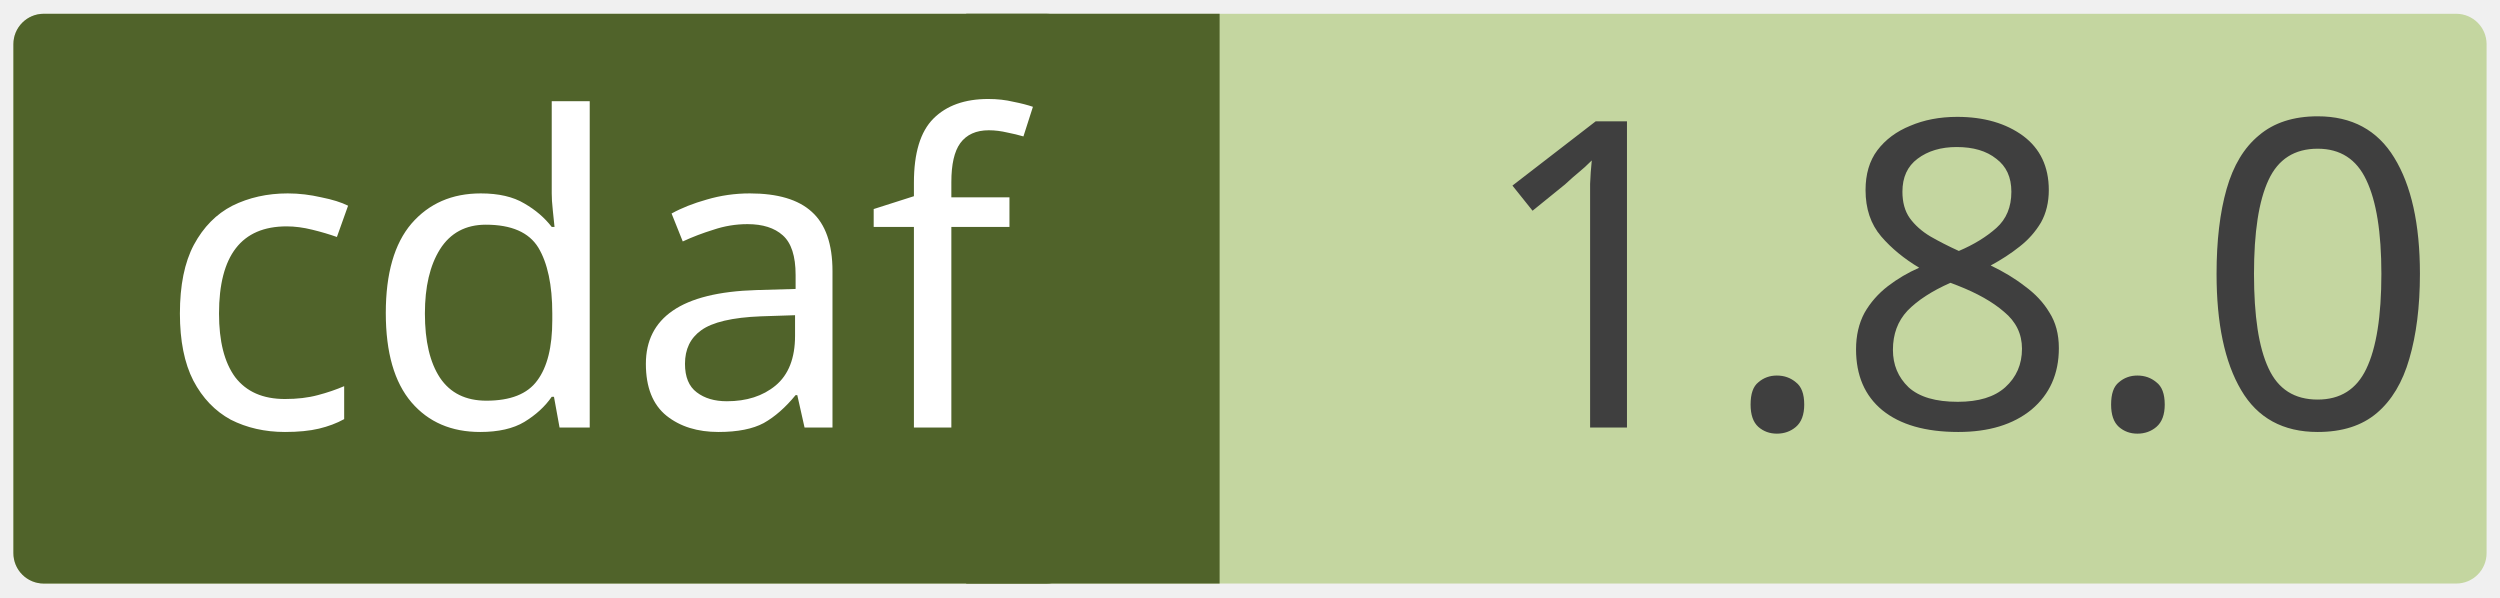
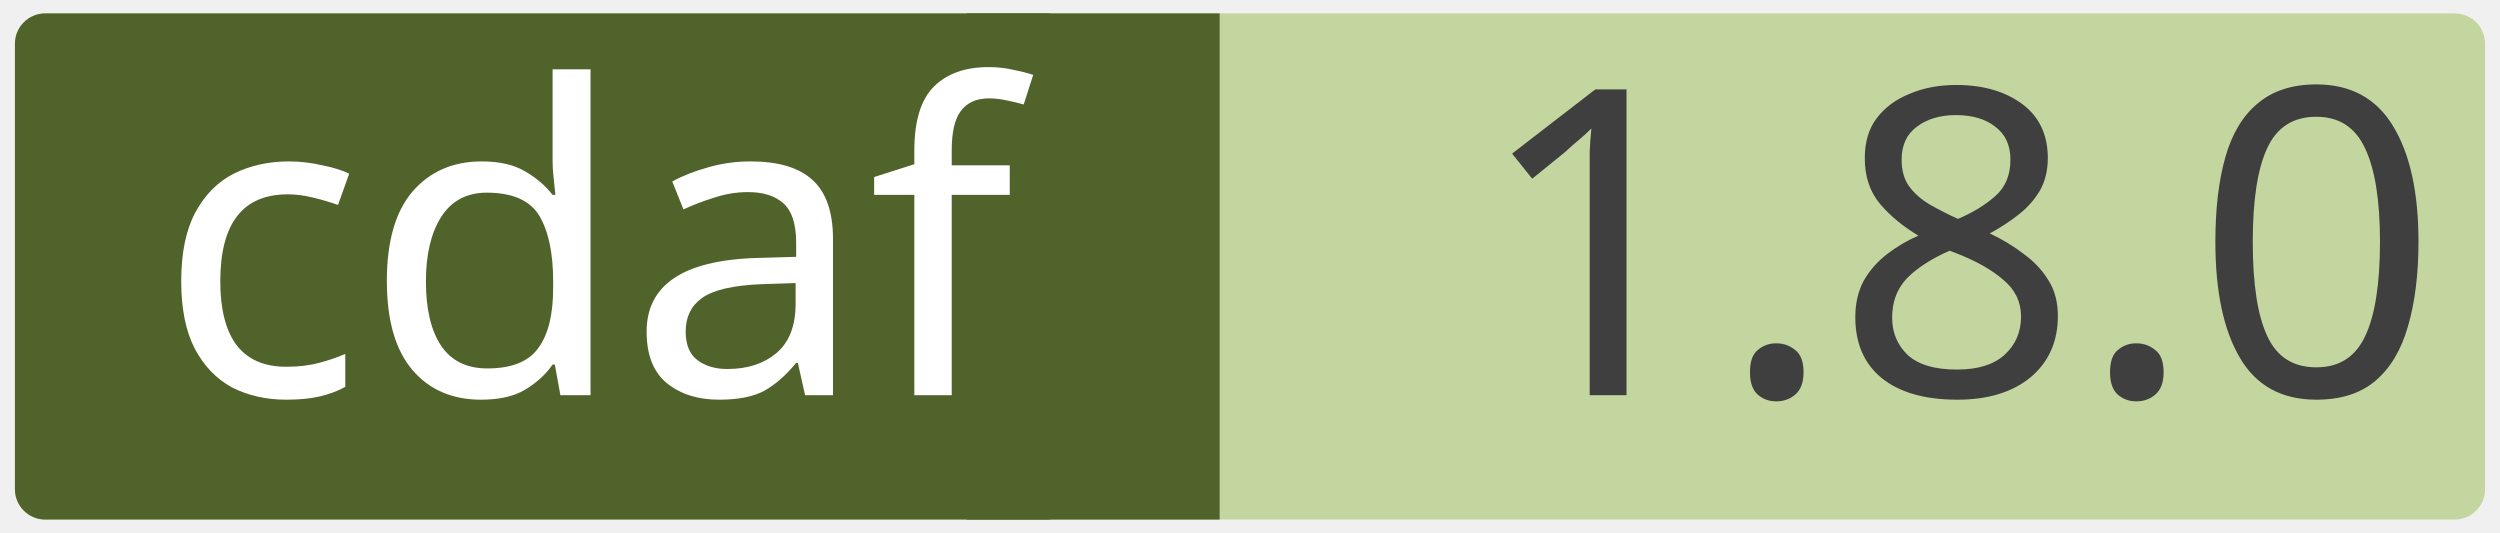
- <svg xmlns="http://www.w3.org/2000/svg" width="0.971in" height="0.232in" viewBox="0 0 69.915 16.684" xml:space="preserve" color-interpolation-filters="sRGB" class="st5">
+ <svg xmlns="http://www.w3.org/2000/svg" width="0.971in" height="0.207in" viewBox="0 0 69.915 14.923" xml:space="preserve" color-interpolation-filters="sRGB" class="st5">
  <style type="text/css">
	
		.st1 {fill:#c4d6a0;stroke:none;stroke-linecap:round;stroke-linejoin:round;stroke-width:0.75}
		.st2 {fill:#3f3f3f;font-family:Calibri;font-size:1em}
		.st3 {fill:#50632a;stroke:none;stroke-linecap:round;stroke-linejoin:round;stroke-width:0.75}
		.st4 {fill:#ffffff;font-family:Calibri;font-size:1em}
		.st5 {fill:none;fill-rule:evenodd;font-size:12px;overflow:visible;stroke-linecap:square;stroke-miterlimit:3}
	
	</style>
  <g>
    <g id="shape2-1" transform="translate(0.375,-0.375)">
-       <rect x="0" y="0.75" width="69.165" height="15.934" rx="0.85" ry="0.85" class="st1" />
-       <text x="40.86" y="12.32" class="st2">1.8.0</text>
+       <rect x="0" y="0.75" width="69.165" height="14.173" rx="0.85" ry="0.85" class="st1" />
+       <text x="40.86" y="11.44" class="st2">1.8.0</text>
    </g>
    <g id="shape4-4" transform="translate(27.0207,-0.375)">
-       <rect x="0" y="0.75" width="7.087" height="15.934" class="st3" />
+       <rect x="0" y="0.75" width="7.087" height="14.173" class="st3" />
    </g>
    <g id="shape3-6" transform="translate(0.375,-0.375)">
-       <rect x="0" y="0.75" width="29.735" height="15.934" rx="0.85" ry="0.85" class="st3" />
-       <text x="4" y="12.32" class="st4">cdaf</text>
+       <rect x="0" y="0.75" width="29.735" height="14.173" rx="0.85" ry="0.85" class="st3" />
+       <text x="4" y="11.44" class="st4">cdaf</text>
    </g>
  </g>
</svg>
